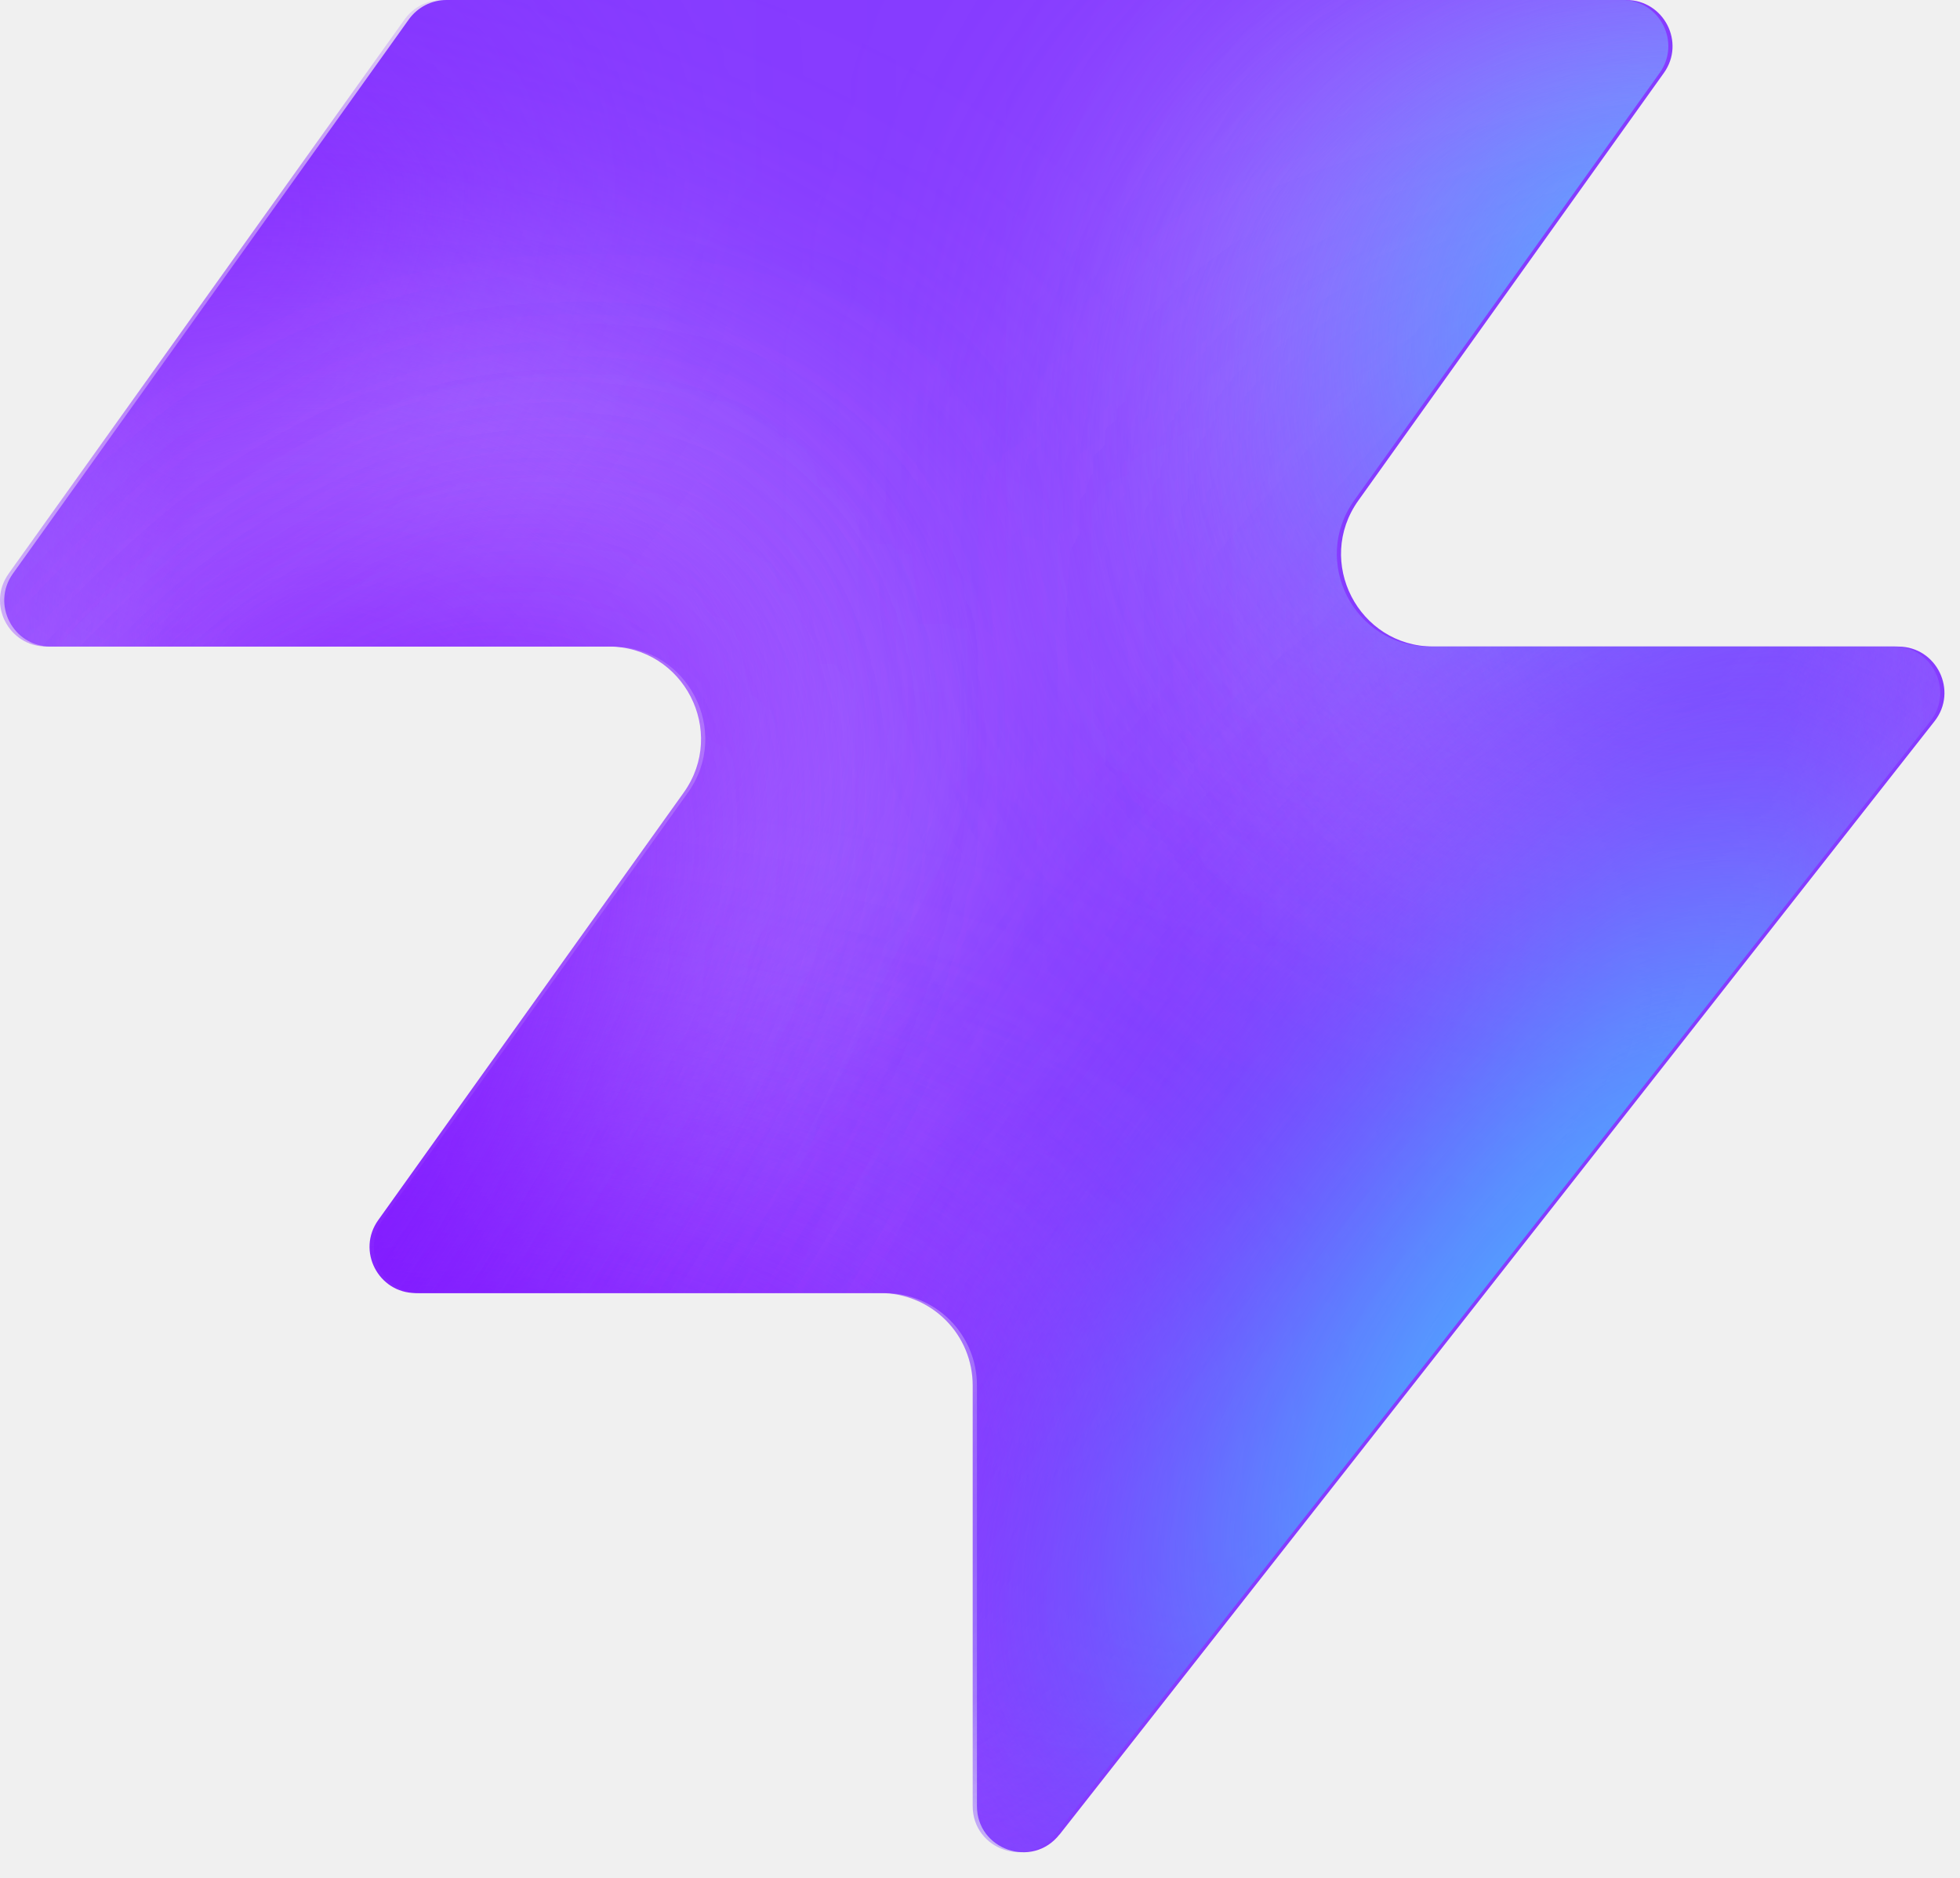
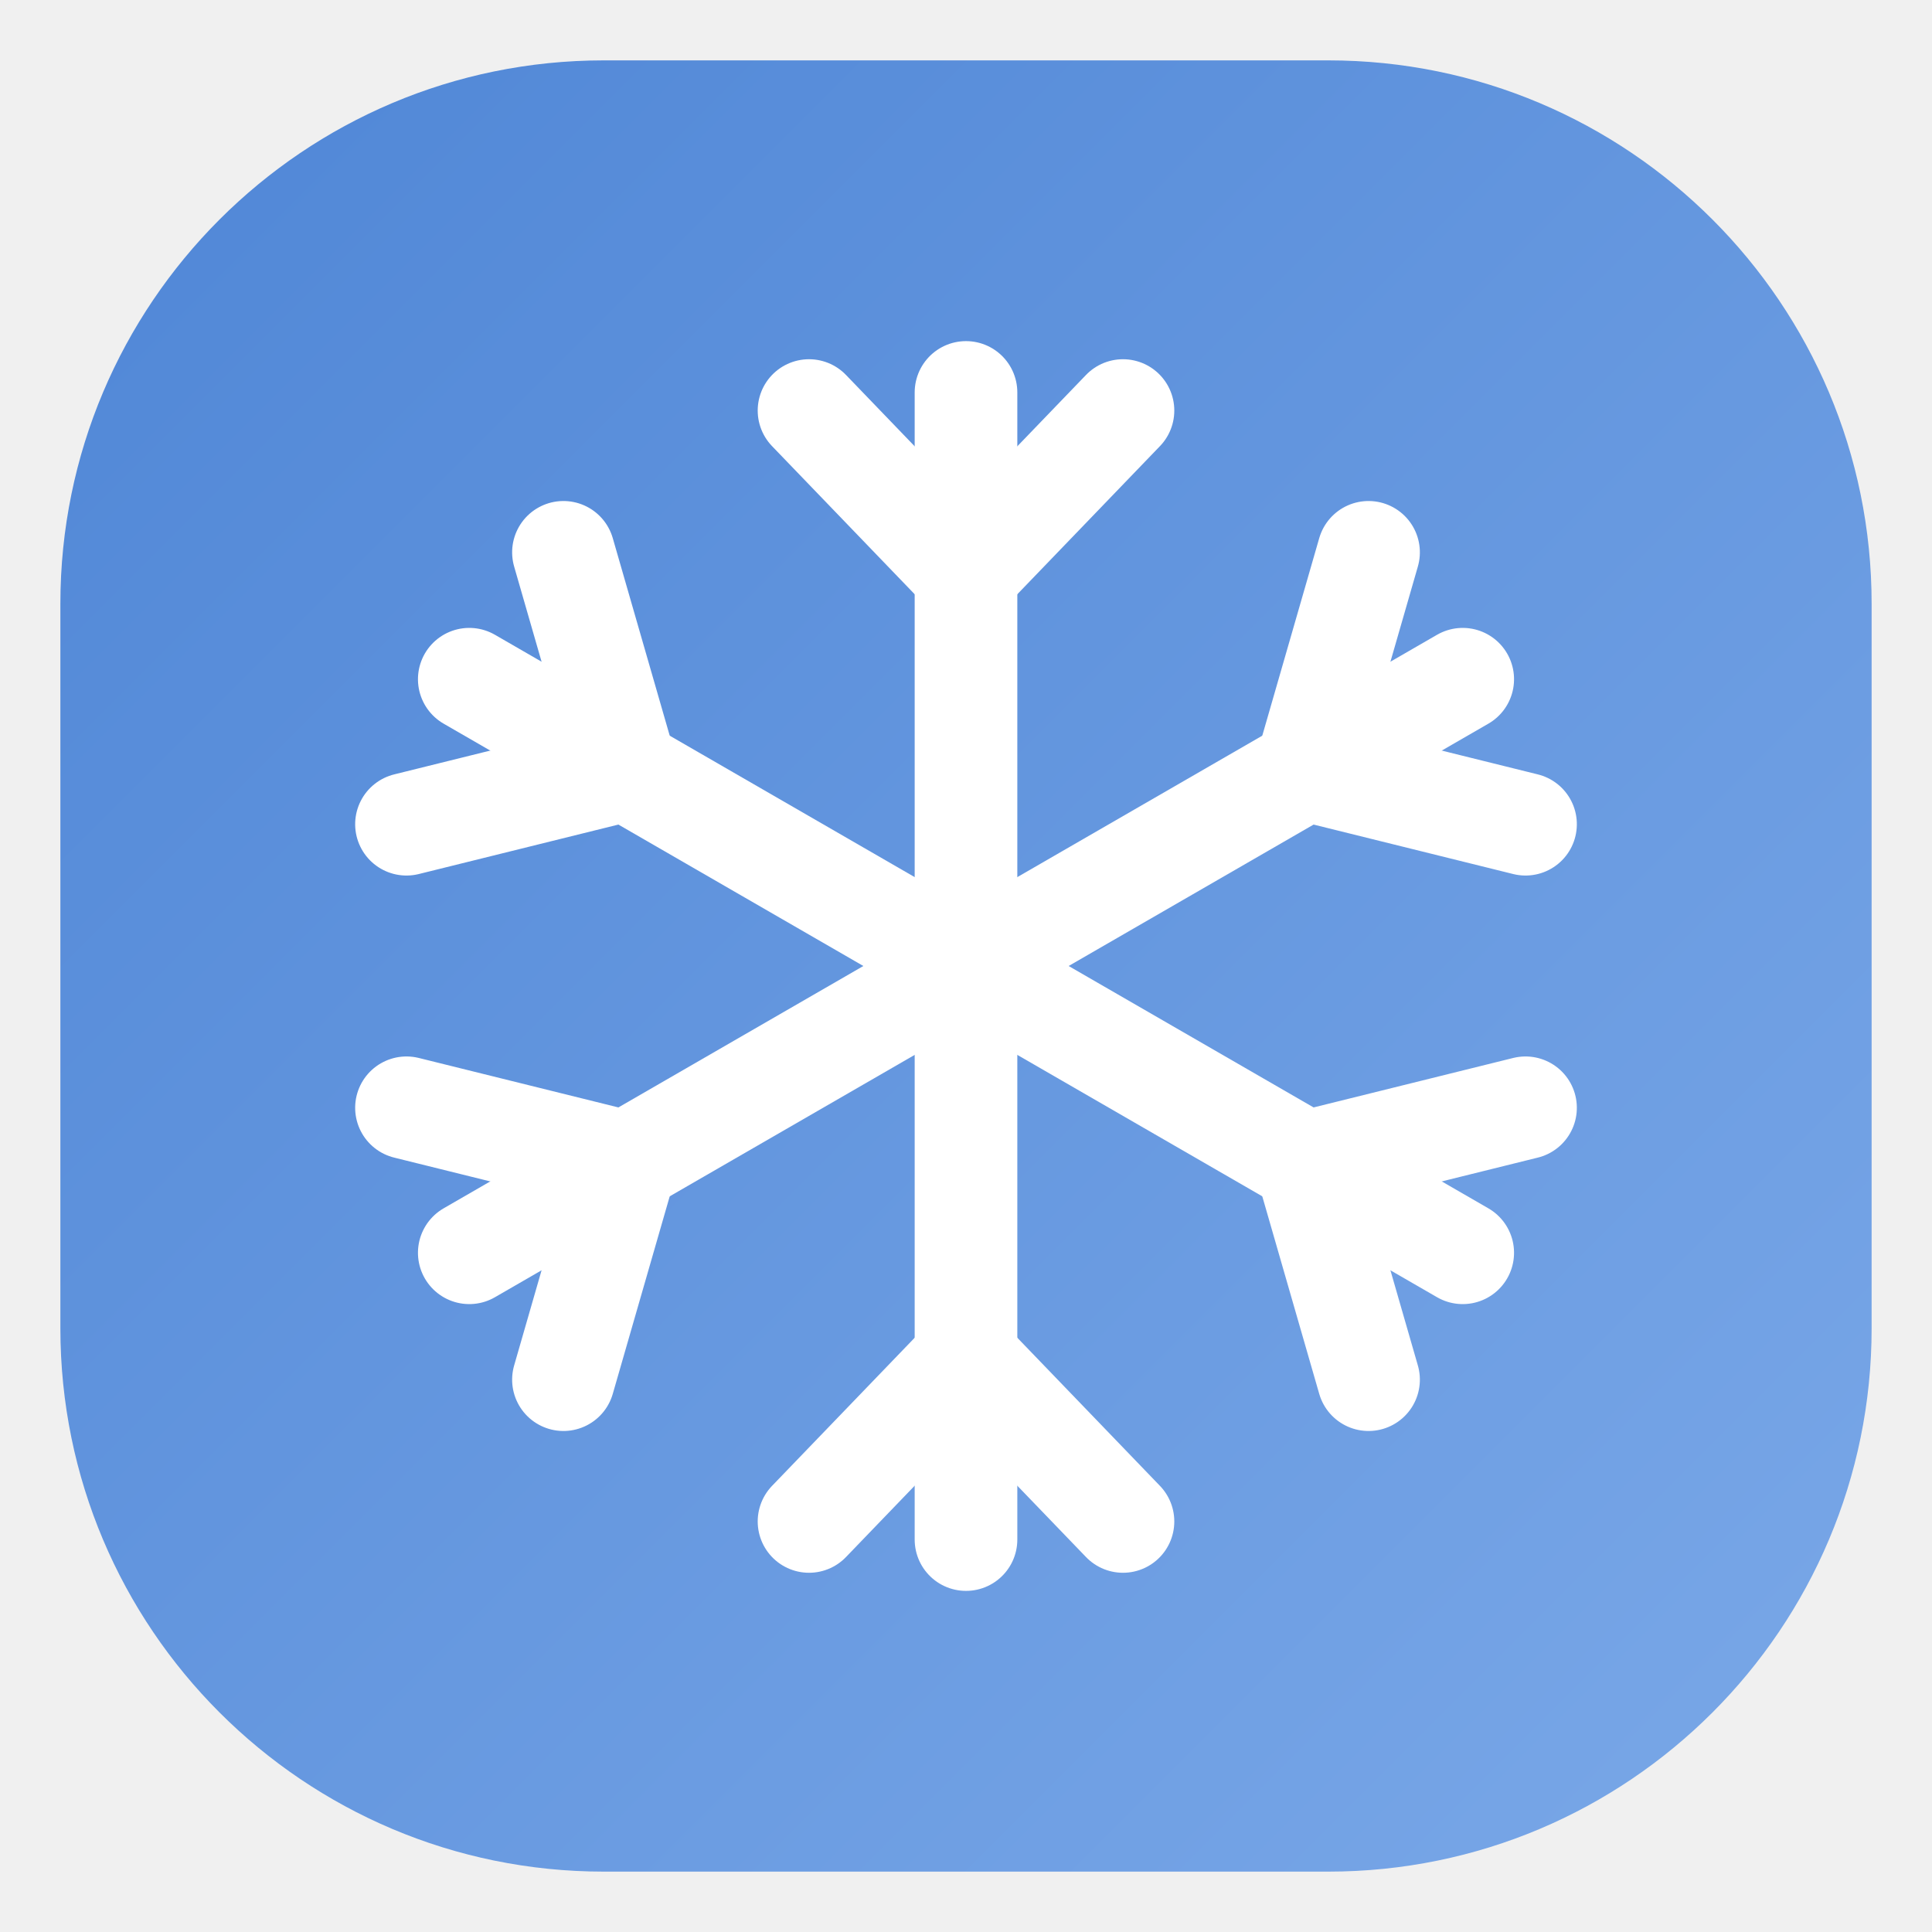
- <svg xmlns="http://www.w3.org/2000/svg" width="48" height="46" fill="none" viewBox="0 0 48 46">
-   <path fill="#863bff" d="M25.946 44.938c-.664.845-2.021.375-2.021-.698V33.937a2.26 2.26 0 0 0-2.262-2.262H10.287c-.92 0-1.456-1.04-.92-1.788l7.48-10.471c1.07-1.497 0-3.578-1.842-3.578H1.237c-.92 0-1.456-1.04-.92-1.788L10.013.474c.214-.297.556-.474.92-.474h28.894c.92 0 1.456 1.04.92 1.788l-7.48 10.471c-1.07 1.498 0 3.579 1.842 3.579h11.377c.943 0 1.473 1.088.89 1.83L25.947 44.94z" style="fill:#863bff;fill:color(display-p3 .525 .23 1);fill-opacity:1" />
-   <mask id="a" width="48" height="46" x="0" y="0" maskUnits="userSpaceOnUse" style="mask-type:alpha">
-     <path fill="#000" d="M25.842 44.938c-.664.844-2.021.375-2.021-.698V33.937a2.26 2.26 0 0 0-2.262-2.262H10.183c-.92 0-1.456-1.04-.92-1.788l7.48-10.471c1.07-1.498 0-3.579-1.842-3.579H1.133c-.92 0-1.456-1.04-.92-1.787L9.91.473c.214-.297.556-.474.92-.474h28.894c.92 0 1.456 1.04.92 1.788l-7.48 10.471c-1.07 1.498 0 3.578 1.842 3.578h11.377c.943 0 1.473 1.088.89 1.832L25.843 44.94z" style="fill:#000;fill-opacity:1" />
-   </mask>
-   <g mask="url(#a)">
-     <g filter="url(#b)">
-       <ellipse cx="5.508" cy="14.704" fill="#ede6ff" rx="5.508" ry="14.704" style="fill:#ede6ff;fill:color(display-p3 .927 .903 1);fill-opacity:1" transform="matrix(.00324 1 1 -.00324 -4.47 31.516)" />
+ <svg xmlns="http://www.w3.org/2000/svg" width="32" height="32" viewBox="0 0 32 32">
+   <defs>
+     <linearGradient id="g" x1="0" y1="0" x2="1" y2="1">
+       <stop offset="0" stop-color="#4f86d6" />
+       <stop offset="1" stop-color="#7aa8e8" />
+     </linearGradient>
+   </defs>
+   <rect x="1" y="1" width="30" height="30" rx="9" fill="url(#g)" />
+   <g transform="translate(16,16)" stroke="#ffffff" stroke-width="1.7" stroke-linecap="round" fill="none">
+     <g>
+       <line x1="0" y1="-9.5" x2="0" y2="9.5" />
+       <line x1="0" y1="-6.5" x2="-2.6" y2="-9.2" />
+       <line x1="0" y1="-6.5" x2="2.6" y2="-9.2" />
+       <line x1="0" y1="6.5" x2="-2.6" y2="9.2" />
+       <line x1="0" y1="6.5" x2="2.6" y2="9.2" />
    </g>
-     <g filter="url(#c)">
-       <ellipse cx="10.399" cy="29.851" fill="#ede6ff" rx="10.399" ry="29.851" style="fill:#ede6ff;fill:color(display-p3 .927 .903 1);fill-opacity:1" transform="matrix(.00324 1 1 -.00324 -39.328 7.883)" />
+     <g transform="rotate(60)">
+       <line x1="0" y1="-9.5" x2="0" y2="9.5" />
+       <line x1="0" y1="-6.5" x2="-2.6" y2="-9.2" />
+       <line x1="0" y1="-6.5" x2="2.6" y2="-9.2" />
+       <line x1="0" y1="6.5" x2="-2.6" y2="9.2" />
+       <line x1="0" y1="6.5" x2="2.6" y2="9.2" />
    </g>
-     <g filter="url(#d)">
-       <ellipse cx="5.508" cy="30.487" fill="#7e14ff" rx="5.508" ry="30.487" style="fill:#7e14ff;fill:color(display-p3 .492 .077 1);fill-opacity:1" transform="rotate(89.814 -25.913 -14.639)scale(1 -1)" />
-     </g>
-     <g filter="url(#e)">
-       <ellipse cx="5.508" cy="30.599" fill="#7e14ff" rx="5.508" ry="30.599" style="fill:#7e14ff;fill:color(display-p3 .492 .077 1);fill-opacity:1" transform="rotate(89.814 -32.644 -3.334)scale(1 -1)" />
-     </g>
-     <g filter="url(#f)">
-       <ellipse cx="5.508" cy="30.599" fill="#7e14ff" rx="5.508" ry="30.599" style="fill:#7e14ff;fill:color(display-p3 .492 .077 1);fill-opacity:1" transform="matrix(.00324 1 1 -.00324 -34.34 30.47)" />
-     </g>
-     <g filter="url(#g)">
-       <ellipse cx="14.072" cy="22.078" fill="#ede6ff" rx="14.072" ry="22.078" style="fill:#ede6ff;fill:color(display-p3 .927 .903 1);fill-opacity:1" transform="rotate(93.35 24.506 48.493)scale(-1 1)" />
-     </g>
-     <g filter="url(#h)">
-       <ellipse cx="3.47" cy="21.501" fill="#7e14ff" rx="3.47" ry="21.501" style="fill:#7e14ff;fill:color(display-p3 .492 .077 1);fill-opacity:1" transform="rotate(89.009 28.708 47.59)scale(-1 1)" />
-     </g>
-     <g filter="url(#i)">
-       <ellipse cx="3.47" cy="21.501" fill="#7e14ff" rx="3.47" ry="21.501" style="fill:#7e14ff;fill:color(display-p3 .492 .077 1);fill-opacity:1" transform="rotate(89.009 28.708 47.59)scale(-1 1)" />
-     </g>
-     <g filter="url(#j)">
-       <ellipse cx=".387" cy="8.972" fill="#7e14ff" rx="4.407" ry="29.108" style="fill:#7e14ff;fill:color(display-p3 .492 .077 1);fill-opacity:1" transform="rotate(39.51 .387 8.972)" />
-     </g>
-     <g filter="url(#k)">
-       <ellipse cx="47.523" cy="-6.092" fill="#7e14ff" rx="4.407" ry="29.108" style="fill:#7e14ff;fill:color(display-p3 .492 .077 1);fill-opacity:1" transform="rotate(37.892 47.523 -6.092)" />
-     </g>
-     <g filter="url(#l)">
-       <ellipse cx="41.412" cy="6.333" fill="#47bfff" rx="5.971" ry="9.665" style="fill:#47bfff;fill:color(display-p3 .28 .748 1);fill-opacity:1" transform="rotate(37.892 41.412 6.333)" />
-     </g>
-     <g filter="url(#m)">
-       <ellipse cx="-1.879" cy="38.332" fill="#7e14ff" rx="4.407" ry="29.108" style="fill:#7e14ff;fill:color(display-p3 .492 .077 1);fill-opacity:1" transform="rotate(37.892 -1.88 38.332)" />
-     </g>
-     <g filter="url(#n)">
-       <ellipse cx="-1.879" cy="38.332" fill="#7e14ff" rx="4.407" ry="29.108" style="fill:#7e14ff;fill:color(display-p3 .492 .077 1);fill-opacity:1" transform="rotate(37.892 -1.88 38.332)" />
-     </g>
-     <g filter="url(#o)">
-       <ellipse cx="35.651" cy="29.907" fill="#7e14ff" rx="4.407" ry="29.108" style="fill:#7e14ff;fill:color(display-p3 .492 .077 1);fill-opacity:1" transform="rotate(37.892 35.651 29.907)" />
-     </g>
-     <g filter="url(#p)">
-       <ellipse cx="38.418" cy="32.4" fill="#47bfff" rx="5.971" ry="15.297" style="fill:#47bfff;fill:color(display-p3 .28 .748 1);fill-opacity:1" transform="rotate(37.892 38.418 32.4)" />
+     <g transform="rotate(120)">
+       <line x1="0" y1="-9.5" x2="0" y2="9.5" />
+       <line x1="0" y1="-6.5" x2="-2.6" y2="-9.2" />
+       <line x1="0" y1="-6.5" x2="2.6" y2="-9.2" />
+       <line x1="0" y1="6.5" x2="-2.6" y2="9.2" />
+       <line x1="0" y1="6.5" x2="2.6" y2="9.2" />
    </g>
  </g>
-   <defs>
-     <filter id="b" width="60.045" height="41.654" x="-19.77" y="16.149" color-interpolation-filters="sRGB" filterUnits="userSpaceOnUse">
-       <feFlood flood-opacity="0" result="BackgroundImageFix" />
-       <feBlend in="SourceGraphic" in2="BackgroundImageFix" result="shape" />
-       <feGaussianBlur result="effect1_foregroundBlur_2002_17158" stdDeviation="7.659" />
-     </filter>
-     <filter id="c" width="90.34" height="51.437" x="-54.613" y="-7.533" color-interpolation-filters="sRGB" filterUnits="userSpaceOnUse">
-       <feFlood flood-opacity="0" result="BackgroundImageFix" />
-       <feBlend in="SourceGraphic" in2="BackgroundImageFix" result="shape" />
-       <feGaussianBlur result="effect1_foregroundBlur_2002_17158" stdDeviation="7.659" />
-     </filter>
-     <filter id="d" width="79.355" height="29.4" x="-49.64" y="2.03" color-interpolation-filters="sRGB" filterUnits="userSpaceOnUse">
-       <feFlood flood-opacity="0" result="BackgroundImageFix" />
-       <feBlend in="SourceGraphic" in2="BackgroundImageFix" result="shape" />
-       <feGaussianBlur result="effect1_foregroundBlur_2002_17158" stdDeviation="4.596" />
-     </filter>
-     <filter id="e" width="79.579" height="29.4" x="-45.045" y="20.029" color-interpolation-filters="sRGB" filterUnits="userSpaceOnUse">
-       <feFlood flood-opacity="0" result="BackgroundImageFix" />
-       <feBlend in="SourceGraphic" in2="BackgroundImageFix" result="shape" />
-       <feGaussianBlur result="effect1_foregroundBlur_2002_17158" stdDeviation="4.596" />
-     </filter>
-     <filter id="f" width="79.579" height="29.4" x="-43.513" y="21.178" color-interpolation-filters="sRGB" filterUnits="userSpaceOnUse">
-       <feFlood flood-opacity="0" result="BackgroundImageFix" />
-       <feBlend in="SourceGraphic" in2="BackgroundImageFix" result="shape" />
-       <feGaussianBlur result="effect1_foregroundBlur_2002_17158" stdDeviation="4.596" />
-     </filter>
-     <filter id="g" width="74.749" height="58.852" x="15.756" y="-17.901" color-interpolation-filters="sRGB" filterUnits="userSpaceOnUse">
-       <feFlood flood-opacity="0" result="BackgroundImageFix" />
-       <feBlend in="SourceGraphic" in2="BackgroundImageFix" result="shape" />
-       <feGaussianBlur result="effect1_foregroundBlur_2002_17158" stdDeviation="7.659" />
-     </filter>
-     <filter id="h" width="61.377" height="25.362" x="23.548" y="2.284" color-interpolation-filters="sRGB" filterUnits="userSpaceOnUse">
-       <feFlood flood-opacity="0" result="BackgroundImageFix" />
-       <feBlend in="SourceGraphic" in2="BackgroundImageFix" result="shape" />
-       <feGaussianBlur result="effect1_foregroundBlur_2002_17158" stdDeviation="4.596" />
-     </filter>
-     <filter id="i" width="61.377" height="25.362" x="23.548" y="2.284" color-interpolation-filters="sRGB" filterUnits="userSpaceOnUse">
-       <feFlood flood-opacity="0" result="BackgroundImageFix" />
-       <feBlend in="SourceGraphic" in2="BackgroundImageFix" result="shape" />
-       <feGaussianBlur result="effect1_foregroundBlur_2002_17158" stdDeviation="4.596" />
-     </filter>
-     <filter id="j" width="56.045" height="63.649" x="-27.636" y="-22.853" color-interpolation-filters="sRGB" filterUnits="userSpaceOnUse">
-       <feFlood flood-opacity="0" result="BackgroundImageFix" />
-       <feBlend in="SourceGraphic" in2="BackgroundImageFix" result="shape" />
-       <feGaussianBlur result="effect1_foregroundBlur_2002_17158" stdDeviation="4.596" />
-     </filter>
-     <filter id="k" width="54.814" height="64.646" x="20.116" y="-38.415" color-interpolation-filters="sRGB" filterUnits="userSpaceOnUse">
-       <feFlood flood-opacity="0" result="BackgroundImageFix" />
-       <feBlend in="SourceGraphic" in2="BackgroundImageFix" result="shape" />
-       <feGaussianBlur result="effect1_foregroundBlur_2002_17158" stdDeviation="4.596" />
-     </filter>
-     <filter id="l" width="33.541" height="35.313" x="24.641" y="-11.323" color-interpolation-filters="sRGB" filterUnits="userSpaceOnUse">
-       <feFlood flood-opacity="0" result="BackgroundImageFix" />
-       <feBlend in="SourceGraphic" in2="BackgroundImageFix" result="shape" />
-       <feGaussianBlur result="effect1_foregroundBlur_2002_17158" stdDeviation="4.596" />
-     </filter>
-     <filter id="m" width="54.814" height="64.646" x="-29.286" y="6.009" color-interpolation-filters="sRGB" filterUnits="userSpaceOnUse">
-       <feFlood flood-opacity="0" result="BackgroundImageFix" />
-       <feBlend in="SourceGraphic" in2="BackgroundImageFix" result="shape" />
-       <feGaussianBlur result="effect1_foregroundBlur_2002_17158" stdDeviation="4.596" />
-     </filter>
-     <filter id="n" width="54.814" height="64.646" x="-29.286" y="6.009" color-interpolation-filters="sRGB" filterUnits="userSpaceOnUse">
-       <feFlood flood-opacity="0" result="BackgroundImageFix" />
-       <feBlend in="SourceGraphic" in2="BackgroundImageFix" result="shape" />
-       <feGaussianBlur result="effect1_foregroundBlur_2002_17158" stdDeviation="4.596" />
-     </filter>
-     <filter id="o" width="54.814" height="64.646" x="8.244" y="-2.416" color-interpolation-filters="sRGB" filterUnits="userSpaceOnUse">
-       <feFlood flood-opacity="0" result="BackgroundImageFix" />
-       <feBlend in="SourceGraphic" in2="BackgroundImageFix" result="shape" />
-       <feGaussianBlur result="effect1_foregroundBlur_2002_17158" stdDeviation="4.596" />
-     </filter>
-     <filter id="p" width="39.409" height="43.623" x="18.713" y="10.588" color-interpolation-filters="sRGB" filterUnits="userSpaceOnUse">
-       <feFlood flood-opacity="0" result="BackgroundImageFix" />
-       <feBlend in="SourceGraphic" in2="BackgroundImageFix" result="shape" />
-       <feGaussianBlur result="effect1_foregroundBlur_2002_17158" stdDeviation="4.596" />
-     </filter>
-   </defs>
</svg>
